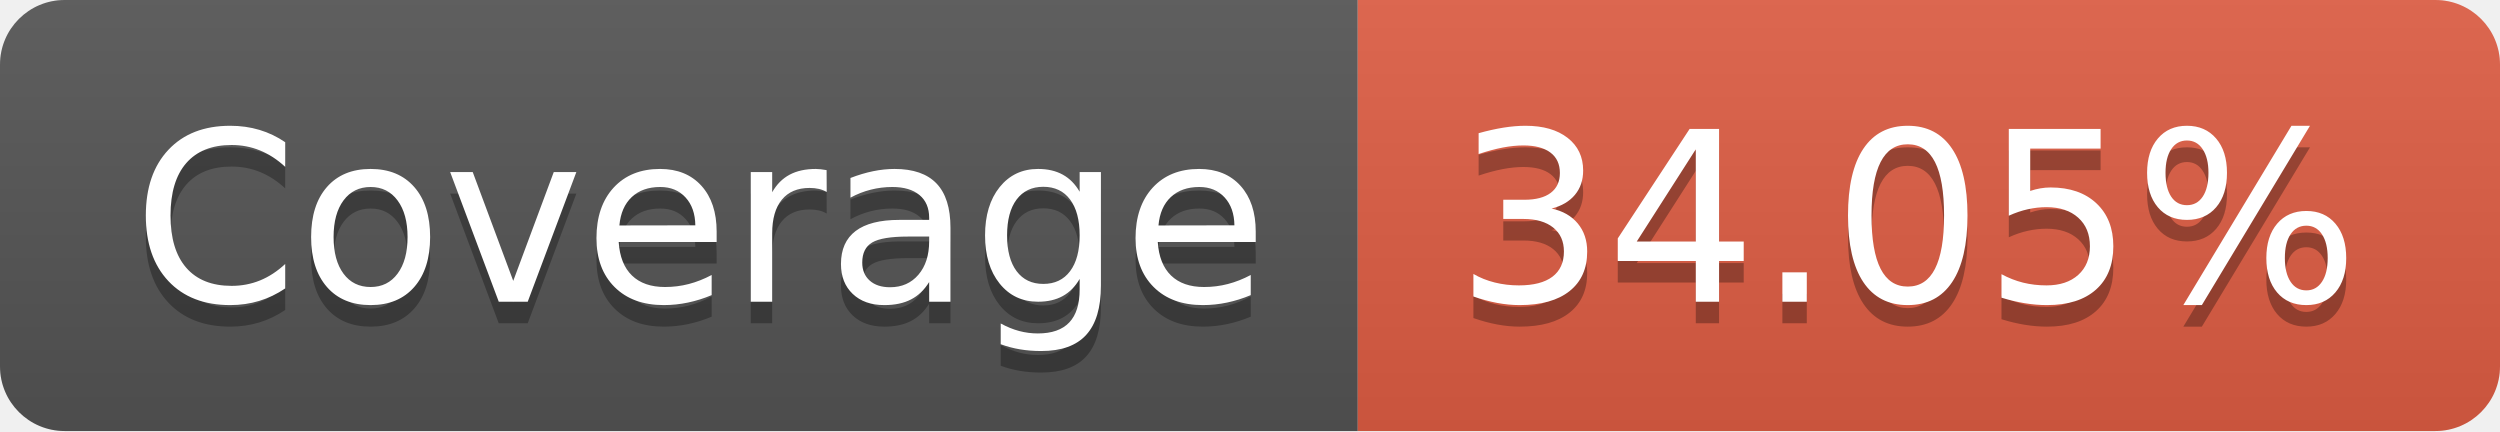
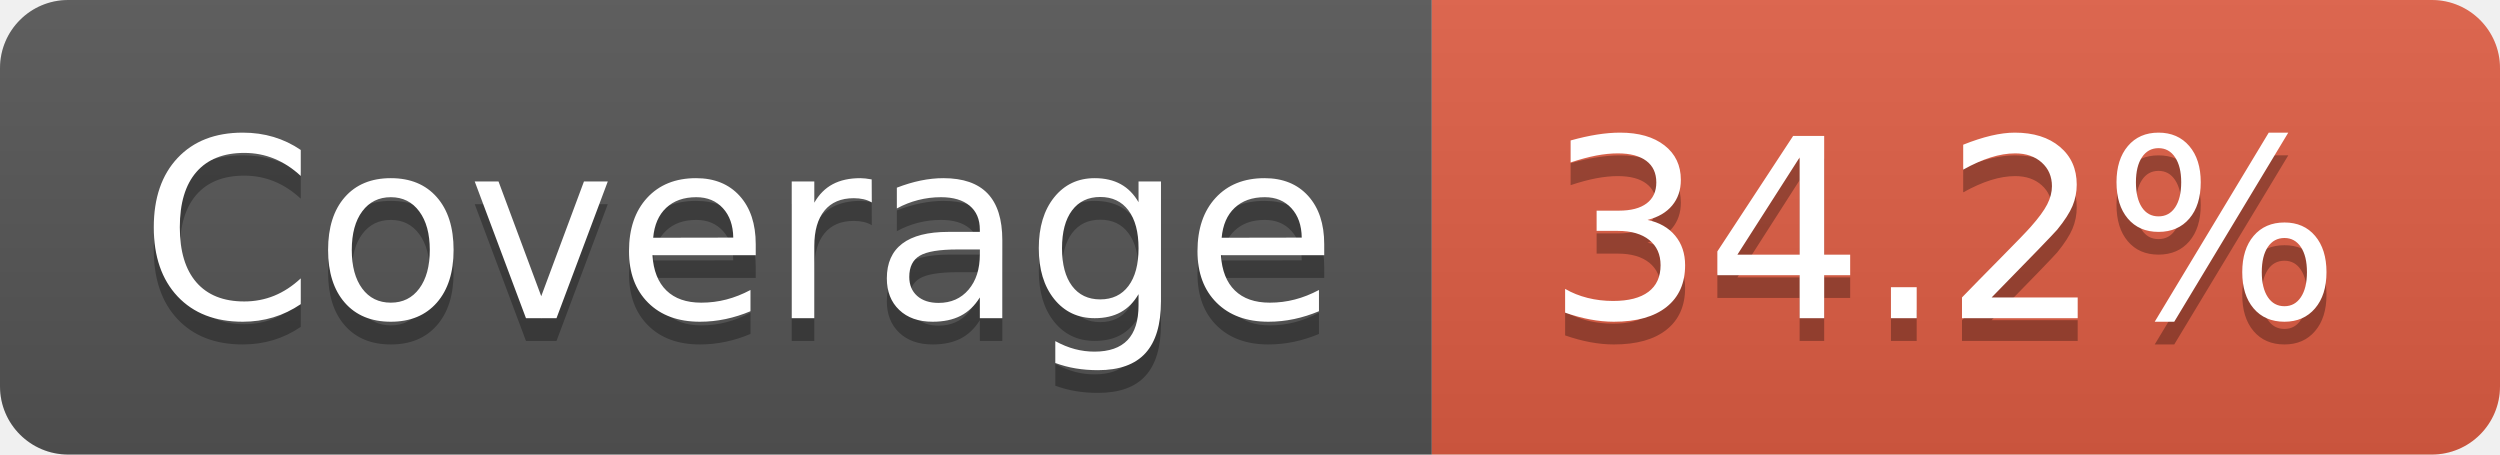
- <svg xmlns="http://www.w3.org/2000/svg" width="116" height="20">
+ <svg xmlns="http://www.w3.org/2000/svg" width="110" height="20">
  <linearGradient id="b" x2="0" y2="100%">
    <stop offset="0" stop-color="#bbb" stop-opacity=".1" />
    <stop offset="1" stop-opacity=".1" />
  </linearGradient>
  <clipPath id="a">
-     <rect width="116" height="20" rx="3" fill="#fff" />
+     <rect width="110" height="20" rx="3" fill="#fff" />
  </clipPath>
  <g clip-path="url(#a)">
    <path fill="#555" d="M0 0h63v20H0z" />
-     <path fill="#e05d44" d="M63 0h53v20H63z" />
-     <path fill="url(#b)" d="M0 0h116v20H0z" />
+     <path fill="#e05d44" d="M63 0h47v20H63z" />
+     <path fill="url(#b)" d="M0 0h110v20H0z" />
  </g>
  <g fill="#fff" text-anchor="middle" font-family="DejaVu Sans,Verdana,Geneva,sans-serif" font-size="110">
    <text x="325" y="150" fill="#010101" fill-opacity=".3" transform="scale(.1)" textLength="530">Coverage</text>
    <text x="325" y="140" transform="scale(.1)" textLength="530">Coverage</text>
-     <text x="885" y="150" fill="#010101" fill-opacity=".3" transform="scale(.1)" textLength="430">34.05%</text>
-     <text x="885" y="140" transform="scale(.1)" textLength="430">34.05%</text>
+     <text x="855" y="150" fill="#010101" fill-opacity=".3" transform="scale(.1)" textLength="370">34.2%</text>
+     <text x="855" y="140" transform="scale(.1)" textLength="370">34.2%</text>
  </g>
</svg>
